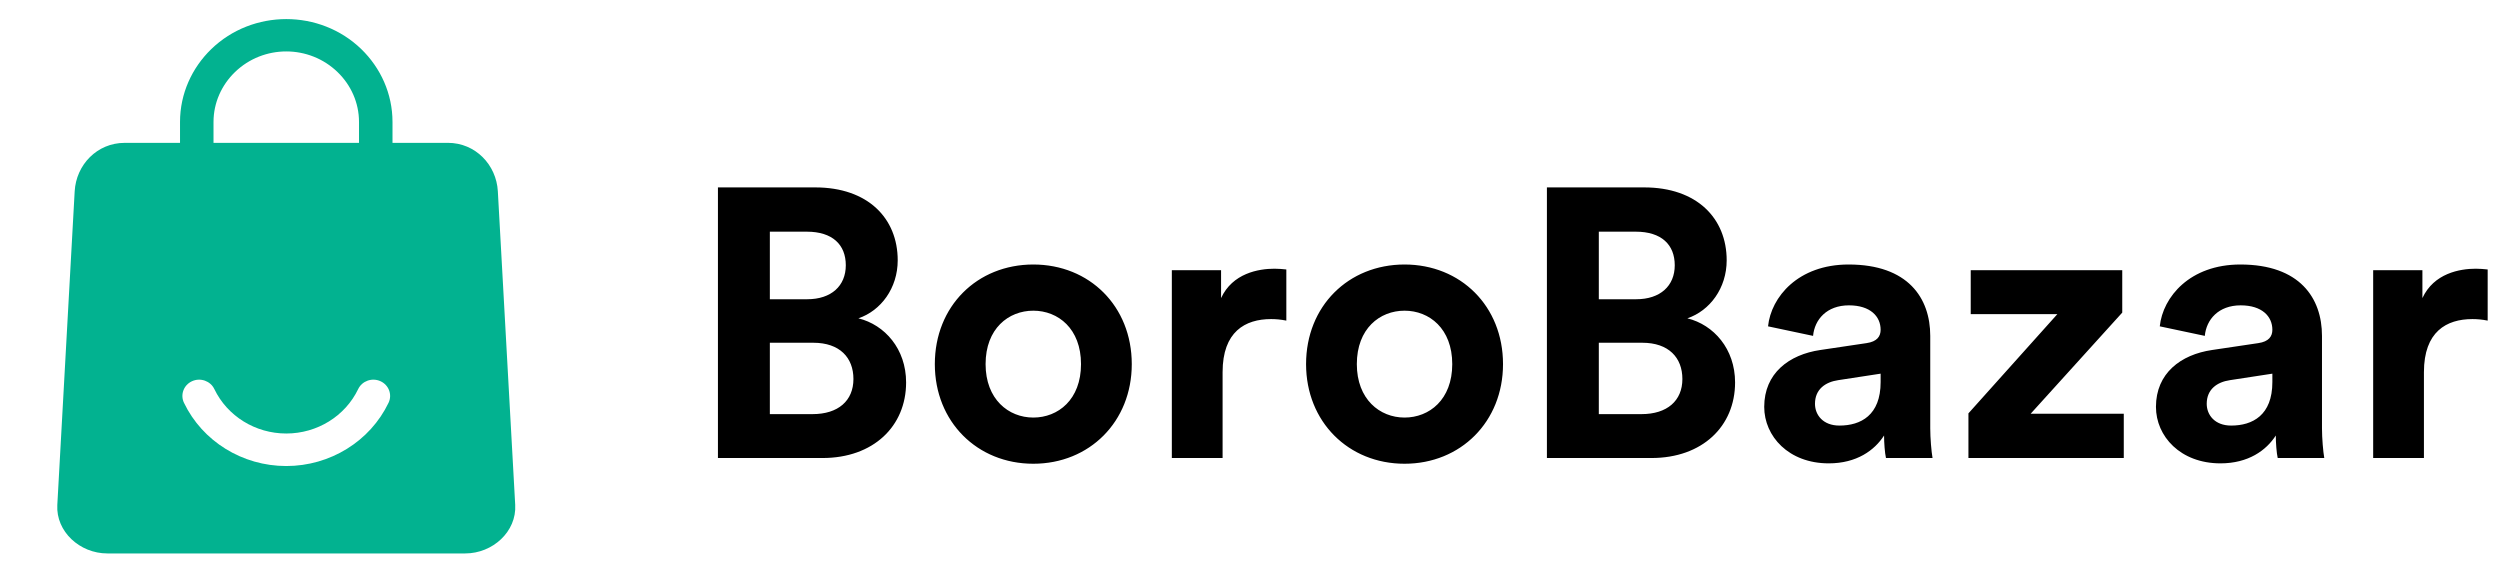
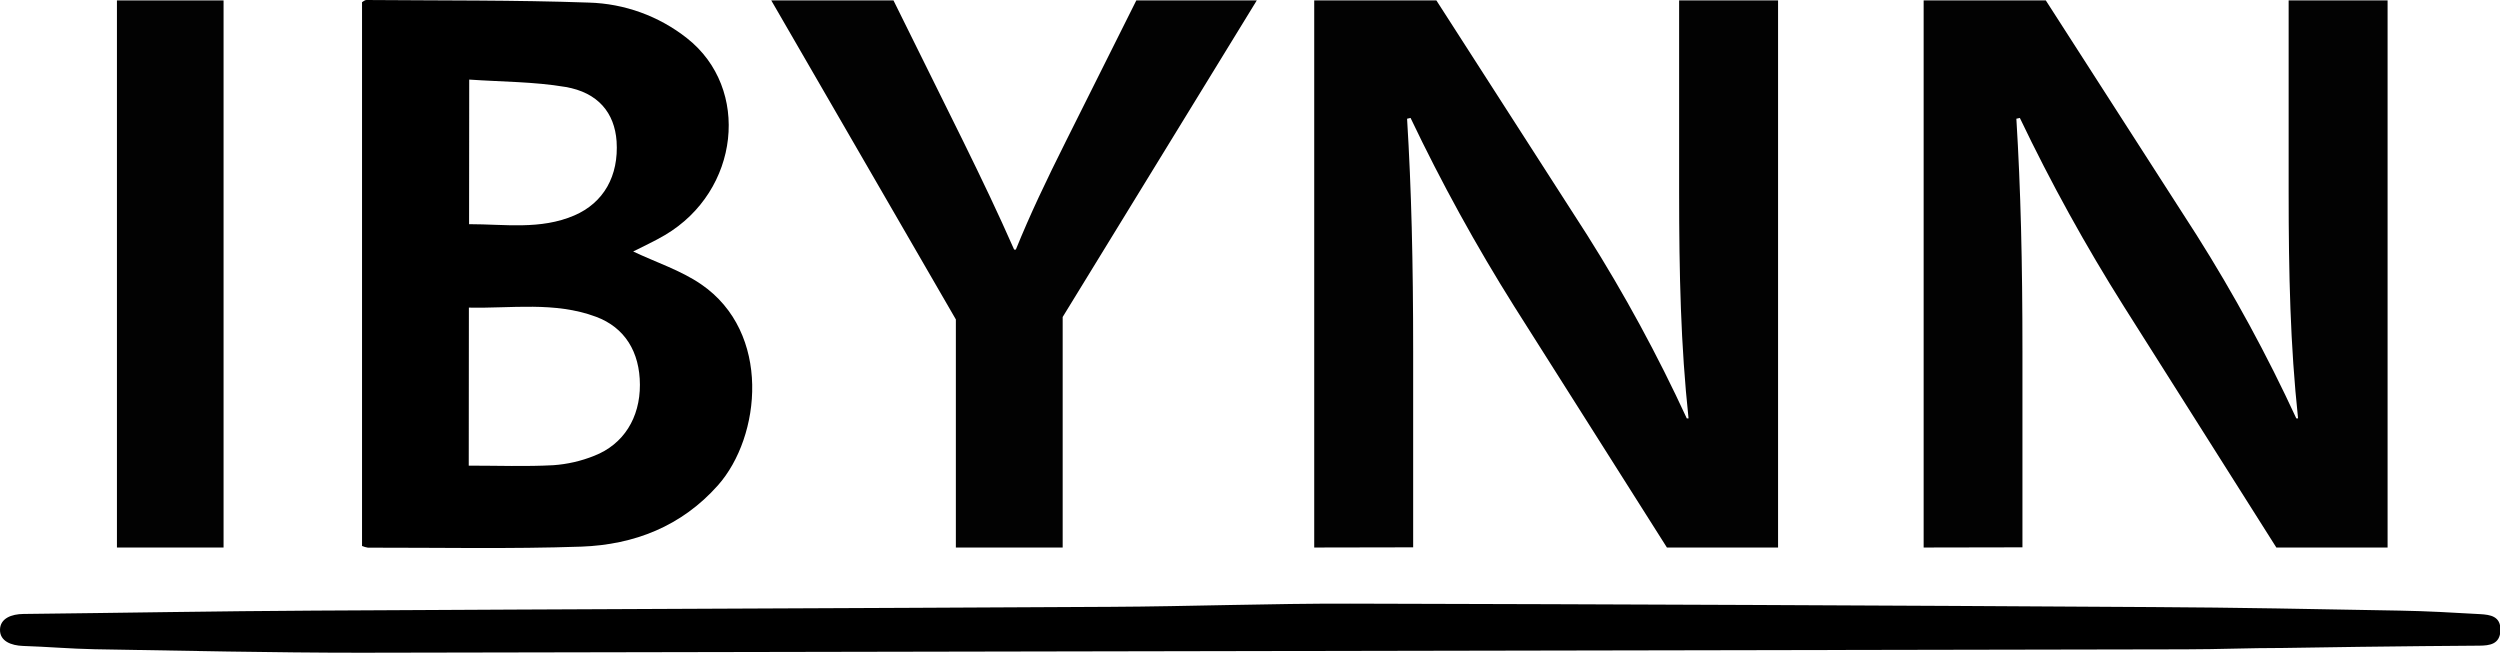
- <svg xmlns="http://www.w3.org/2000/svg" width="131" height="30" viewBox="0 0 131 30" fill="none">
-   <path d="M37.62 9.82V24H43.1C45.76 24 47.48 22.34 47.48 20.04C47.48 18.28 46.36 17.02 44.98 16.68C46.16 16.28 47.04 15.1 47.04 13.64C47.04 11.44 45.48 9.82 42.72 9.82H37.62ZM40.34 15.68V12.14H42.28C43.62 12.14 44.32 12.82 44.32 13.9C44.32 14.98 43.56 15.68 42.3 15.68H40.34ZM40.34 21.7V17.96H42.62C44 17.96 44.72 18.74 44.72 19.86C44.72 21 43.92 21.7 42.58 21.7H40.34ZM54.145 21.88C52.845 21.88 51.645 20.92 51.645 19.08C51.645 17.22 52.845 16.28 54.145 16.28C55.445 16.28 56.645 17.22 56.645 19.08C56.645 20.94 55.445 21.88 54.145 21.88ZM54.145 13.86C51.205 13.86 48.985 16.04 48.985 19.08C48.985 22.1 51.205 24.3 54.145 24.3C57.085 24.3 59.305 22.1 59.305 19.08C59.305 16.04 57.085 13.86 54.145 13.86ZM67.404 14.12C67.204 14.1 67.004 14.08 66.784 14.08C65.944 14.08 64.584 14.32 63.984 15.62V14.16H61.404V24H64.064V19.5C64.064 17.38 65.244 16.72 66.604 16.72C66.844 16.72 67.104 16.74 67.404 16.8V14.12ZM73.598 21.88C72.298 21.88 71.098 20.92 71.098 19.08C71.098 17.22 72.298 16.28 73.598 16.28C74.898 16.28 76.098 17.22 76.098 19.08C76.098 20.94 74.898 21.88 73.598 21.88ZM73.598 13.86C70.658 13.86 68.438 16.04 68.438 19.08C68.438 22.1 70.658 24.3 73.598 24.3C76.538 24.3 78.758 22.1 78.758 19.08C78.758 16.04 76.538 13.86 73.598 13.86ZM81.058 9.82V24H86.537C89.198 24 90.918 22.34 90.918 20.04C90.918 18.28 89.797 17.02 88.418 16.68C89.597 16.28 90.478 15.1 90.478 13.64C90.478 11.44 88.918 9.82 86.157 9.82H81.058ZM83.778 15.68V12.14H85.718C87.058 12.14 87.757 12.82 87.757 13.9C87.757 14.98 86.998 15.68 85.737 15.68H83.778ZM83.778 21.7V17.96H86.058C87.438 17.96 88.157 18.74 88.157 19.86C88.157 21 87.358 21.7 86.017 21.7H83.778ZM92.445 21.32C92.445 22.86 93.725 24.28 95.825 24.28C97.285 24.28 98.225 23.6 98.725 22.82C98.725 23.2 98.765 23.74 98.825 24H101.265C101.205 23.66 101.145 22.96 101.145 22.44V17.6C101.145 15.62 99.985 13.86 96.865 13.86C94.225 13.86 92.805 15.56 92.645 17.1L95.005 17.6C95.085 16.74 95.725 16 96.885 16C98.005 16 98.545 16.58 98.545 17.28C98.545 17.62 98.365 17.9 97.805 17.98L95.385 18.34C93.745 18.58 92.445 19.56 92.445 21.32ZM96.385 22.3C95.525 22.3 95.105 21.74 95.105 21.16C95.105 20.4 95.645 20.02 96.325 19.92L98.545 19.58V20.02C98.545 21.76 97.505 22.3 96.385 22.3ZM111.286 24V21.68H106.406L111.206 16.38V14.16H103.266V16.46H107.806L103.146 21.66V24H111.286ZM112.972 21.32C112.972 22.86 114.252 24.28 116.352 24.28C117.812 24.28 118.752 23.6 119.252 22.82C119.252 23.2 119.292 23.74 119.352 24H121.792C121.732 23.66 121.672 22.96 121.672 22.44V17.6C121.672 15.62 120.512 13.86 117.392 13.86C114.752 13.86 113.332 15.56 113.172 17.1L115.532 17.6C115.612 16.74 116.252 16 117.412 16C118.532 16 119.072 16.58 119.072 17.28C119.072 17.62 118.892 17.9 118.332 17.98L115.912 18.34C114.272 18.58 112.972 19.56 112.972 21.32ZM116.912 22.3C116.052 22.3 115.632 21.74 115.632 21.16C115.632 20.4 116.172 20.02 116.852 19.92L119.072 19.58V20.02C119.072 21.76 118.032 22.3 116.912 22.3ZM130.354 14.12C130.154 14.1 129.954 14.08 129.734 14.08C128.894 14.08 127.534 14.32 126.934 15.62V14.16H124.354V24H127.014V19.5C127.014 17.38 128.194 16.72 129.554 16.72C129.794 16.72 130.054 16.74 130.354 16.8V14.12Z" fill="black" />
-   <path fill-rule="evenodd" clip-rule="evenodd" d="M15 24.42C12.699 24.42 10.607 23.122 9.64 21.106C9.435 20.681 9.626 20.173 10.065 19.974C10.503 19.776 11.027 19.961 11.231 20.387C11.912 21.805 13.381 22.716 15 22.716C16.62 22.716 18.089 21.805 18.769 20.387C18.973 19.96 19.495 19.776 19.935 19.974C20.374 20.173 20.565 20.679 20.36 21.106C19.393 23.122 17.3 24.42 15 24.42ZM12.308 3.781C11.617 4.452 11.188 5.376 11.188 6.391V7.485H15H18.812V6.391C18.812 5.375 18.383 4.45 17.692 3.781C16.199 2.333 13.802 2.333 12.308 3.781ZM5.622 29H15H24.378C25.818 29 27.074 27.854 26.997 26.459L26.087 10.025C26.01 8.631 24.909 7.485 23.469 7.485H20.567V6.391C20.567 4.905 19.941 3.554 18.933 2.575C16.766 0.475 13.234 0.475 11.067 2.577C10.059 3.555 9.433 4.906 9.433 6.392V7.486H6.531C5.091 7.486 3.99 8.632 3.913 10.027L3.003 26.461C2.927 27.855 4.182 29 5.622 29Z" fill="#02B290" />
+ <svg xmlns="http://www.w3.org/2000/svg" id="Layer_2" data-name="Layer 2" viewBox="0 0 530.62 138.54">
+   <defs>
+     <style>.cls-1{fill:#020202;}</style>
+   </defs>
+   <path class="cls-1" d="M502.06,427.06V543.18H479.43V427.06Z" transform="translate(-454.61 -426.97)" />
+   <path class="cls-1" d="M657.49,543.18V494.77l-39.18-67.71h25.94L659,456.86c4.23,8.62,7.36,15.16,10.86,23.09h.36c3-7.41,6.44-14.64,10.67-23.09l14.9-29.8h25.57l-41.2,67.19v48.93Z" transform="translate(-454.61 -426.97)" />
+   <path class="cls-1" d="M733.55,543.18V427.06h25.93l32,49.79a338.64,338.64,0,0,1,21.15,38.93H813c-1.65-15.5-2-30.49-2-48.24V427.06h21V543.18H808.41L776,492A391.76,391.76,0,0,1,754,452l-.74.17c.92,15,1.29,30.32,1.29,49.45v41.52Z" transform="translate(-454.61 -426.97)" />
+   <path class="cls-1" d="M862.9,543.18V427.06h25.93l32,49.79A338.64,338.64,0,0,1,942,515.78h.37c-1.65-15.5-2-30.49-2-48.24V427.06h21V543.18H937.76L905.39,492a391.76,391.76,0,0,1-22.07-40l-.74.17c.92,15,1.29,30.32,1.29,49.45v41.52Z" transform="translate(-454.61 -426.97)" />
+   <path d="M589,480.35c4.91,2.32,10.1,4,14.41,6.95,15,10.26,12.75,32.35,3.57,42.69-7.72,8.69-17.76,12.59-28.94,13-15.1.52-30.24.2-45.35.22a5.59,5.59,0,0,1-1.24-.36V427.43c.3-.16.61-.47.93-.46,15.73.13,31.48,0,47.2.55a35.18,35.18,0,0,1,20.83,7.55c13.6,10.69,11.19,32.43-4.66,41.79C593.52,478.18,591.13,479.26,589,480.35ZM554.1,525.8c6.24,0,12.1.22,17.94-.09a28.53,28.53,0,0,0,8.7-2c6.25-2.44,9.71-8.09,9.69-15.07s-3.21-12.16-9.3-14.43c-8.81-3.28-17.92-1.75-27-1.95Zm.07-51.25c7.64,0,15.13,1.23,22.31-1.84,6.27-2.69,9.48-8.41,9-15.76-.43-6-3.9-10.35-10.88-11.53-6.66-1.12-13.52-1.08-20.4-1.56Z" transform="translate(-454.61 -426.97)" />
+   <path d="M531.18,565.51c-18.82,0-37.64-.43-56.46-.74-5.08-.09-10.15-.54-15.23-.7-2.49-.09-4.91-1-4.88-3.43s2.45-3.34,5-3.36c20.57-.22,41.14-.6,61.71-.71,56.32-.32,112.63-.49,169-.8,16.94-.09,33.89-.72,50.84-.68q85.21.2,170.44.73c17.45.09,34.9.43,52.34.75,5.71.1,11.41.42,17.1.75,2.12.13,4.36.43,4.28,3.43s-2.35,3.24-4.44,3.26c-13.2.07-41.14.44-41.66.49-7.63,0-13.18.28-20.81.29" transform="translate(-454.61 -426.97)" />
</svg>
